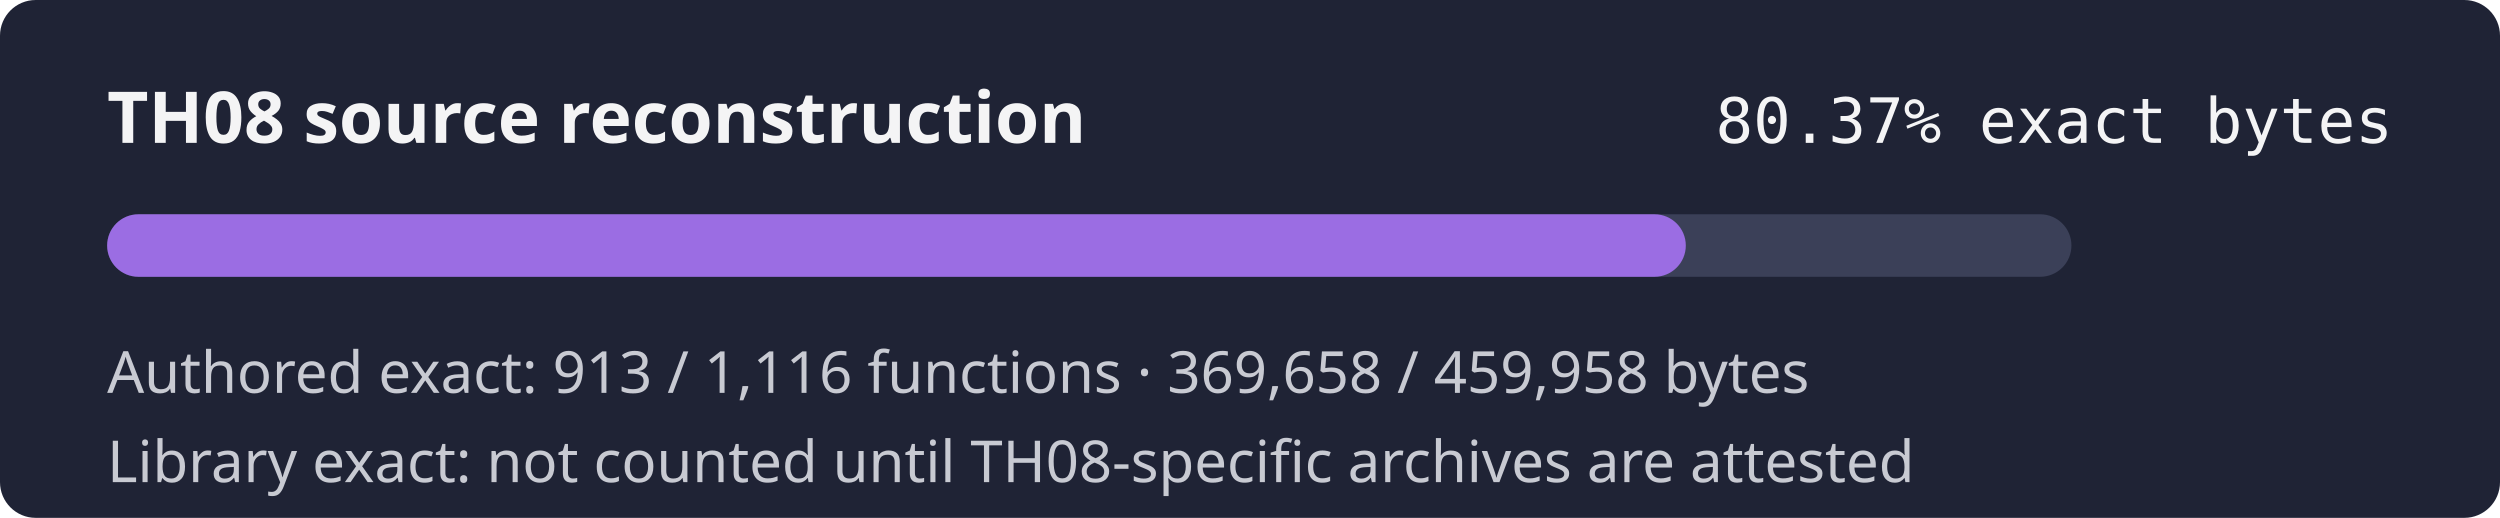
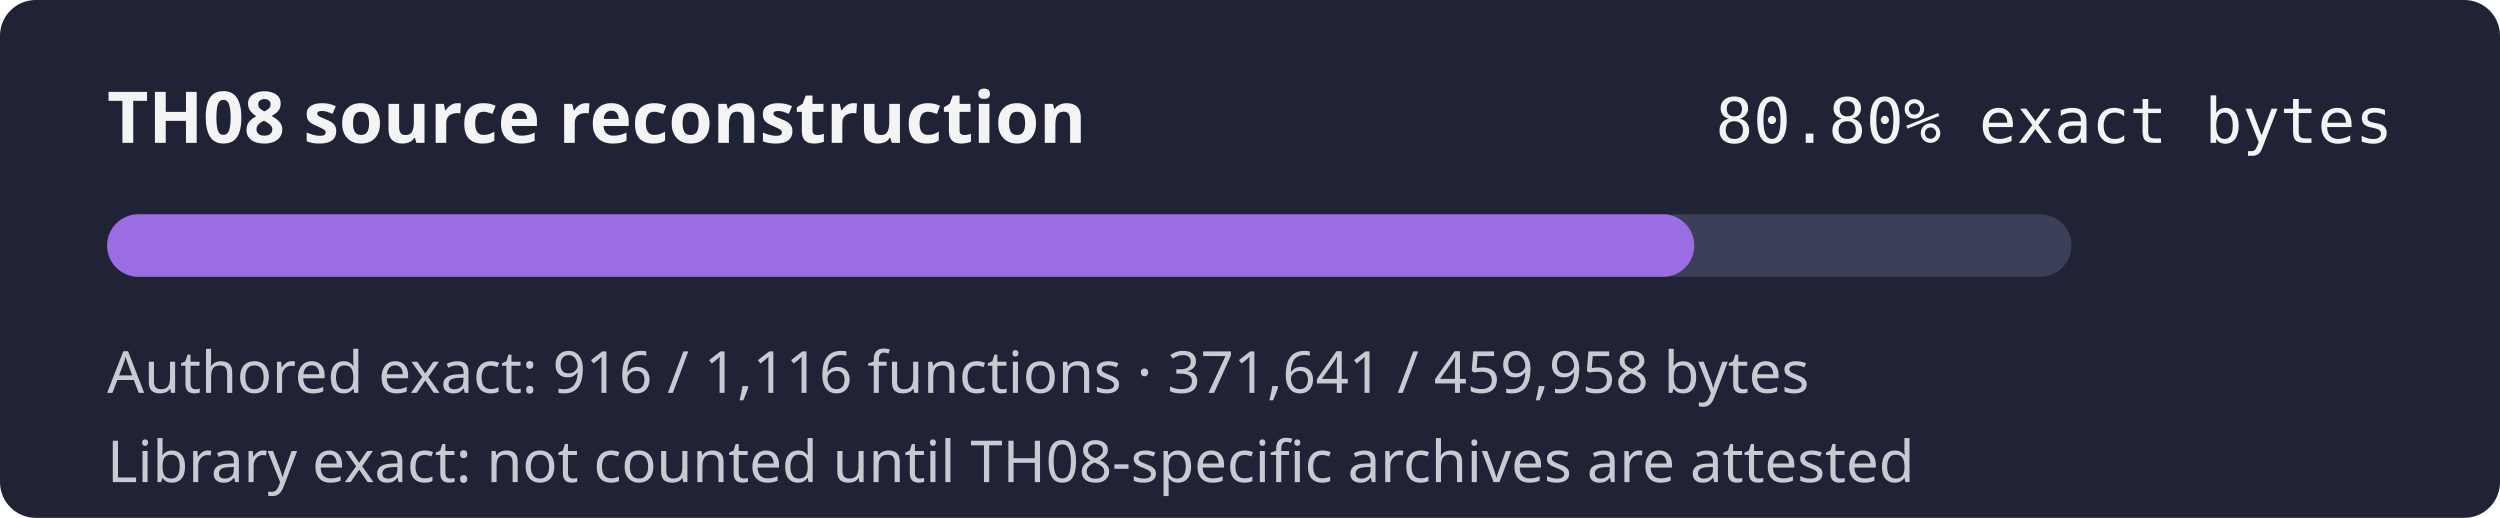
- <svg xmlns="http://www.w3.org/2000/svg" width="560" height="116" role="img" aria-label="TH08 reconstruction progress 80.37% exact authored bytes">
+ <svg xmlns="http://www.w3.org/2000/svg" width="560" height="116" role="img" aria-label="TH08 reconstruction progress 80.80% exact authored bytes">
  <rect width="560" height="116" rx="8" fill="#1f2335" />
  <text x="24" y="32" fill="#f4f4f5" font-family="sans-serif" font-size="16" font-weight="600">TH08 source reconstruction</text>
-   <text x="536" y="32" fill="#f4f4f5" text-anchor="end" font-family="monospace" font-size="14">80.37% exact bytes</text>
+   <text x="536" y="32" fill="#f4f4f5" text-anchor="end" font-family="monospace" font-size="14">80.80% exact bytes</text>
  <rect x="24" y="48" width="440" height="14" rx="7" fill="#3b4058" />
-   <rect x="24" y="48" width="353.62" height="14" rx="7" fill="#9b6de3" />
-   <text x="24" y="88" fill="#c8cad2" font-family="sans-serif" font-size="13">Authored exact: 913 / 1,116 functions · 369,658 / 459,958 bytes</text>
+   <rect x="24" y="48" width="355.52" height="14" rx="7" fill="#9b6de3" />
+   <text x="24" y="88" fill="#c8cad2" font-family="sans-serif" font-size="13">Authored exact: 916 / 1,116 functions · 371,641 / 459,958 bytes</text>
  <text x="24" y="108" fill="#c8cad2" font-family="sans-serif" font-size="13">Library exact: not counted until TH08-specific archives are attested</text>
</svg>
